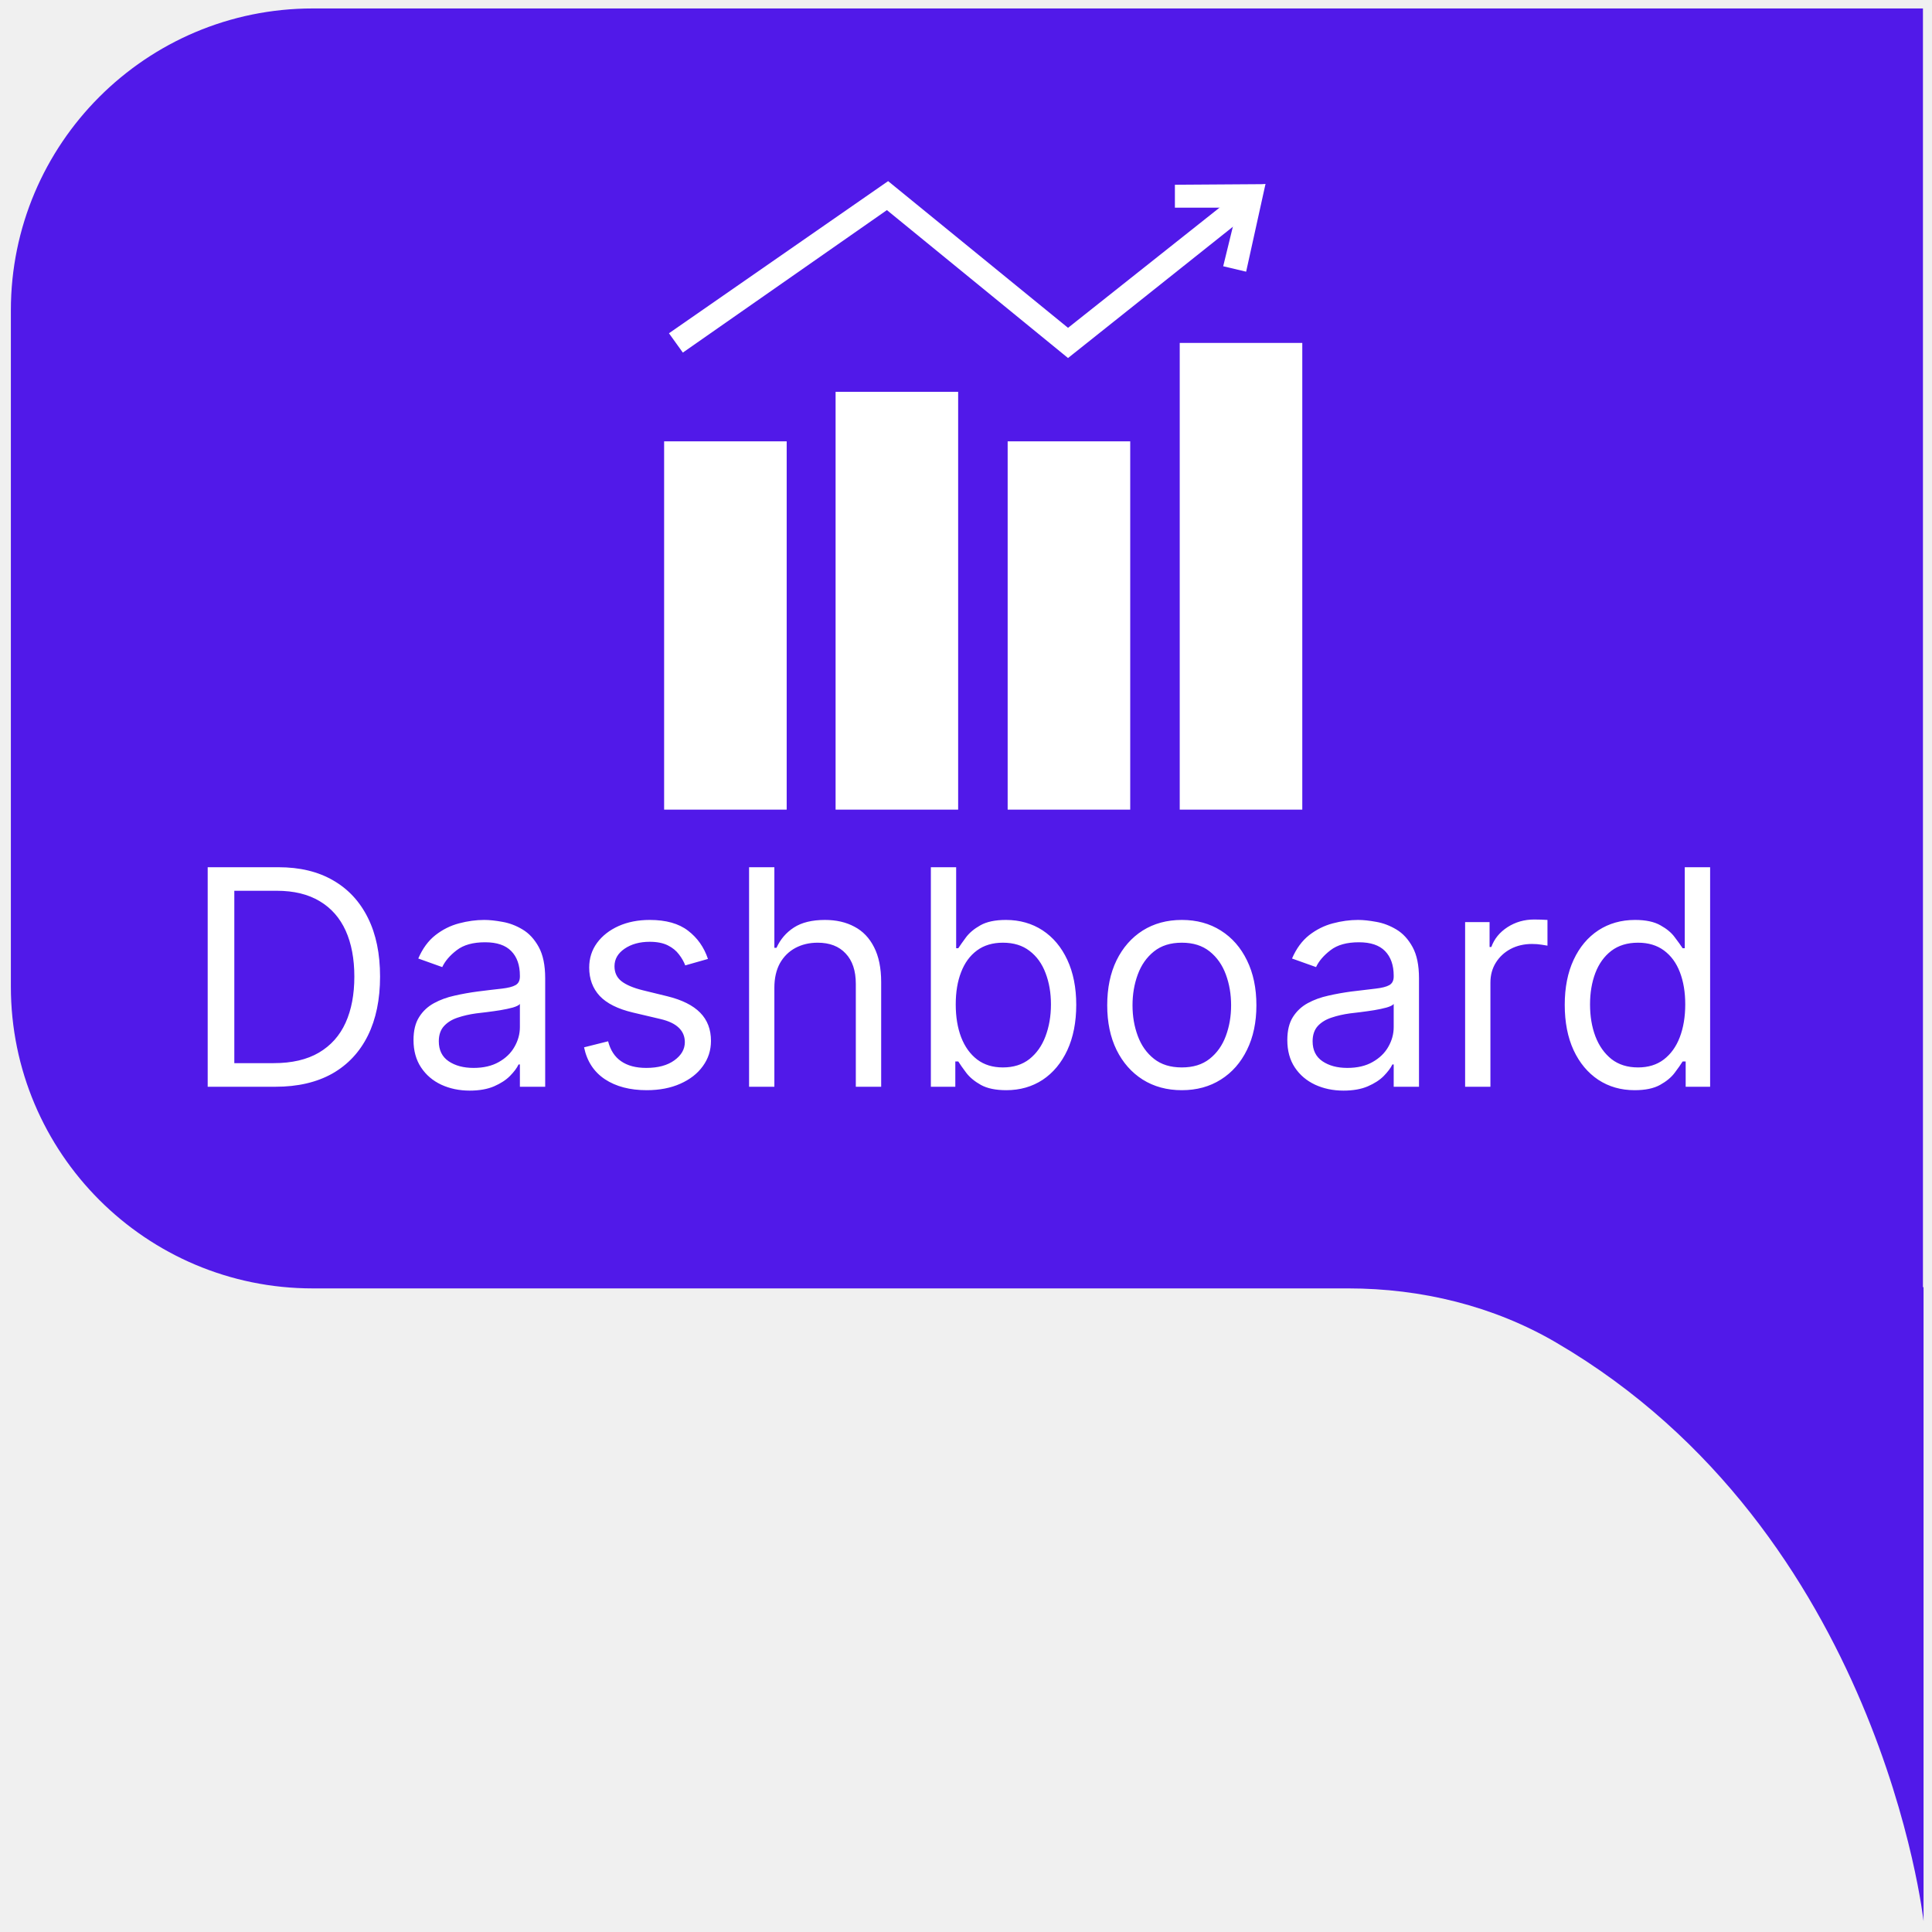
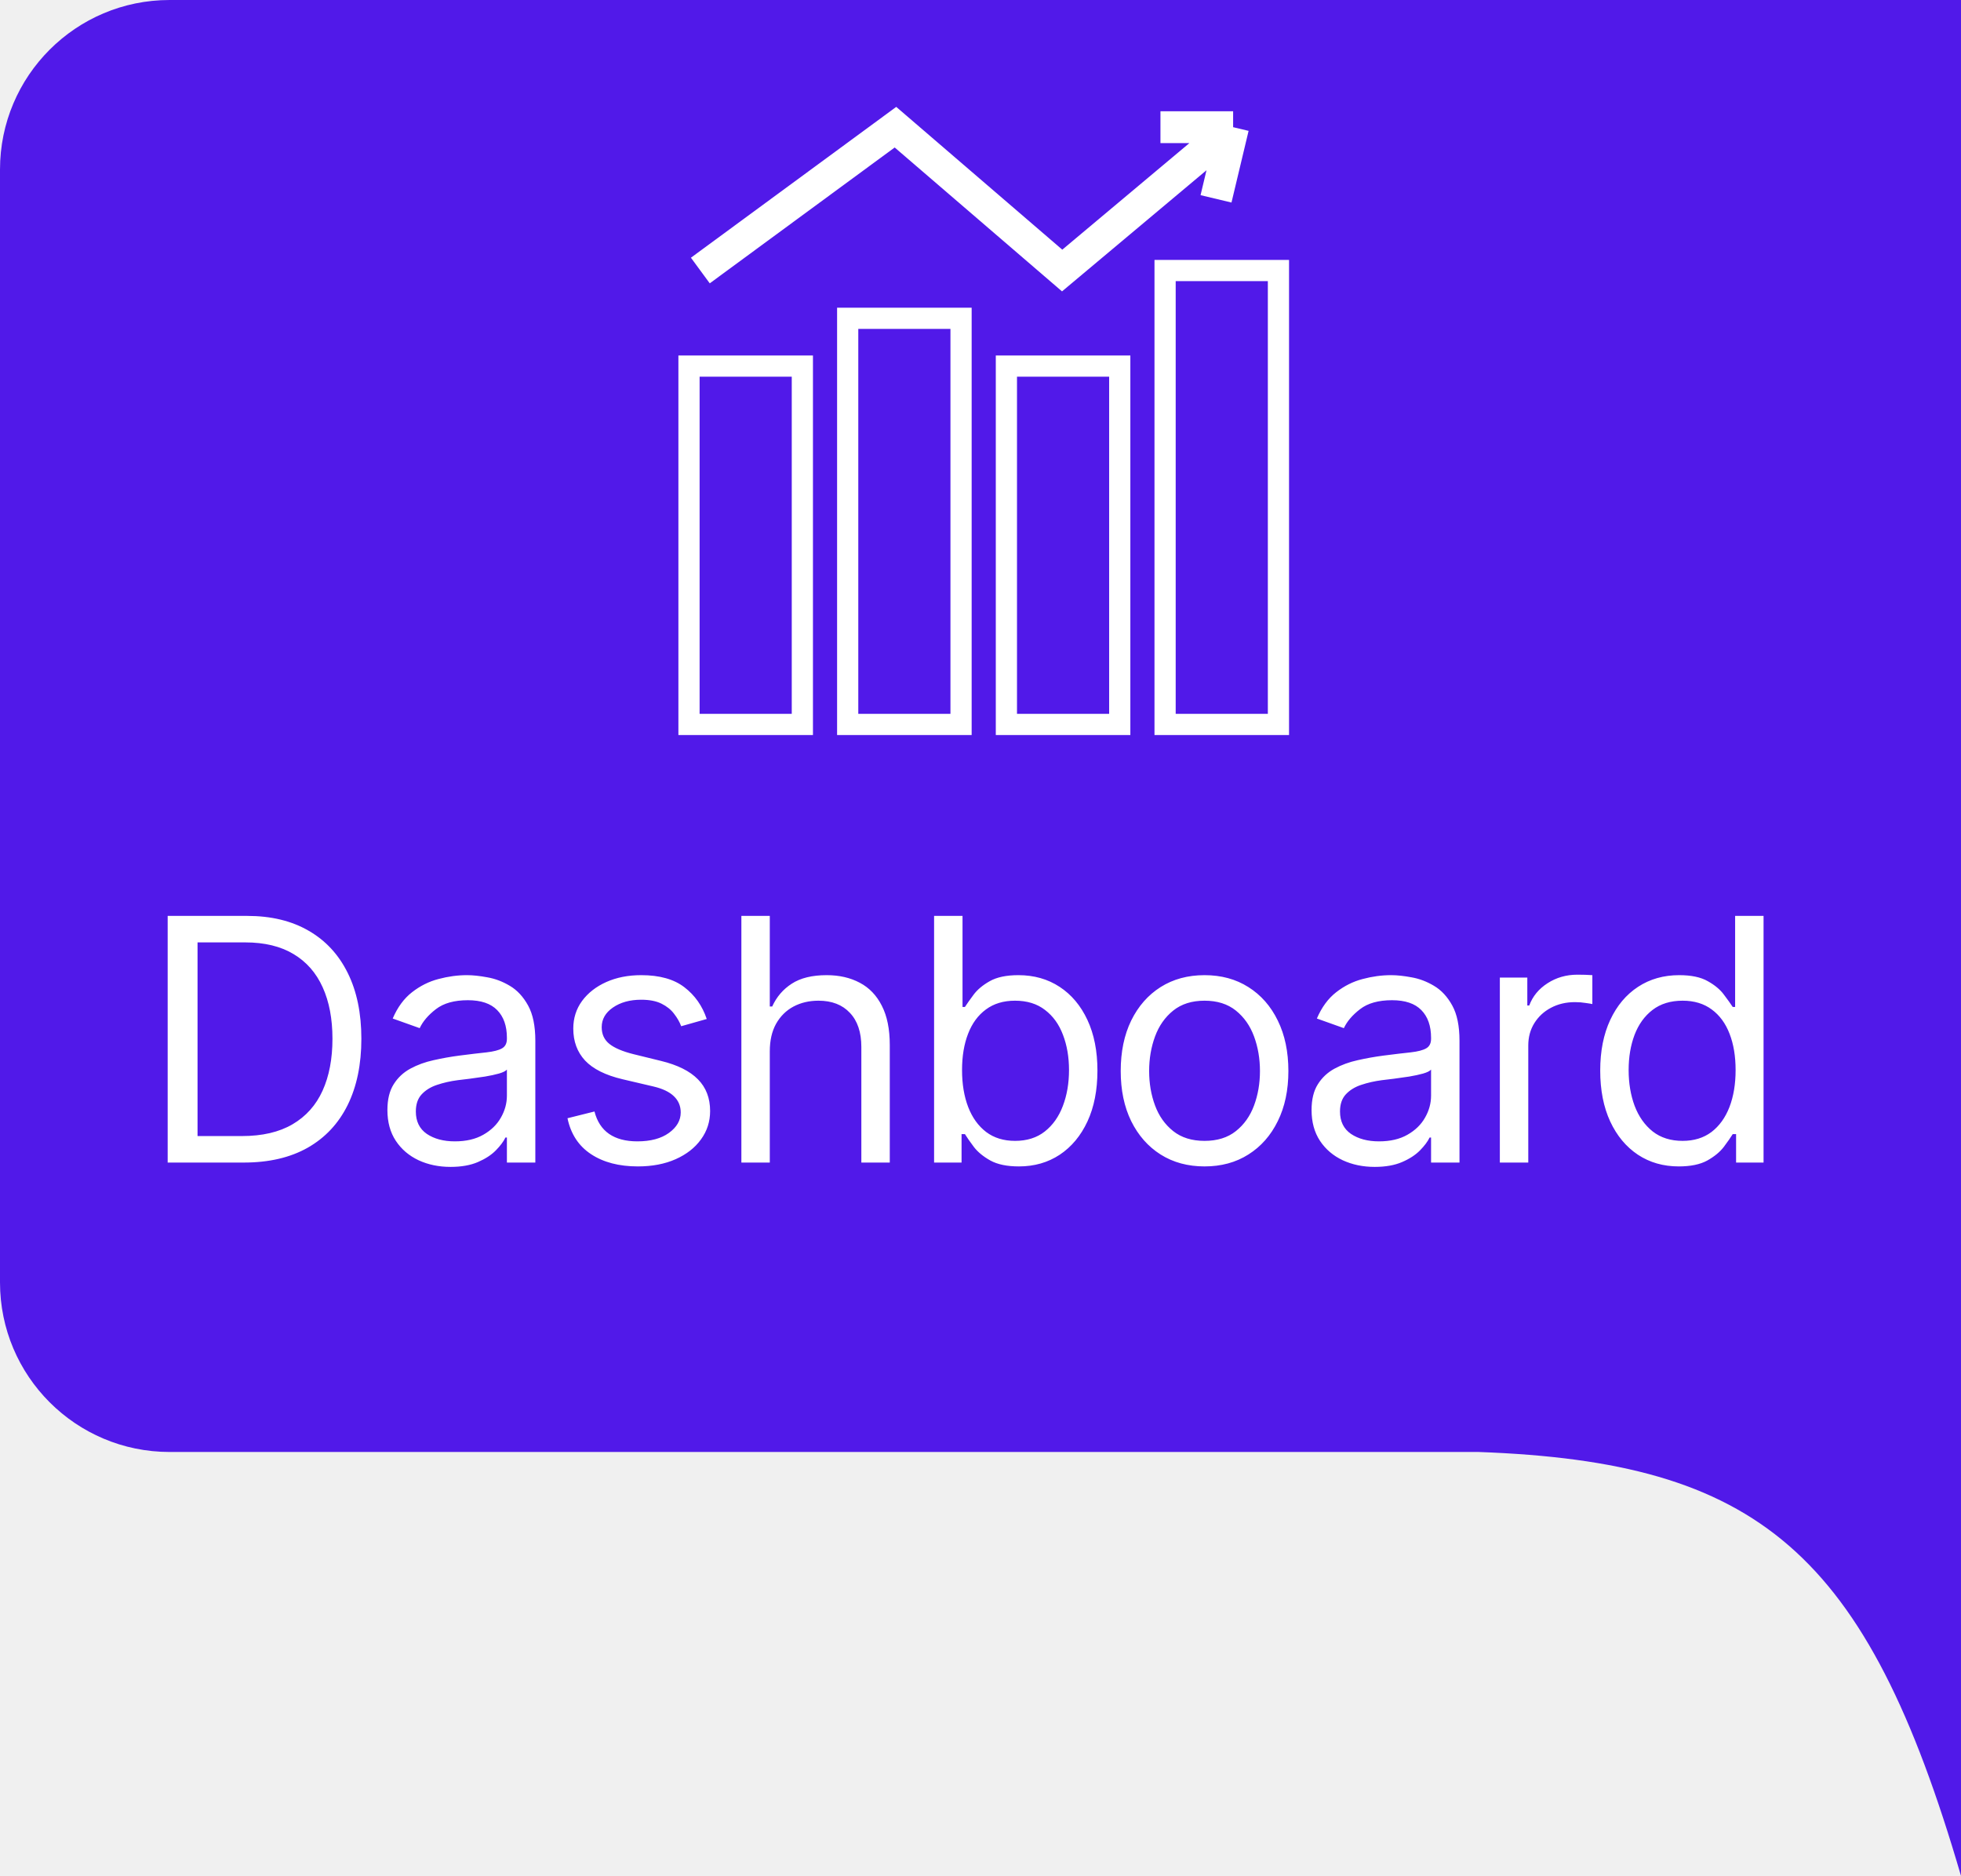
- <svg xmlns="http://www.w3.org/2000/svg" width="32" height="32" viewBox="0 0 32 32" fill="none">
-   <g clip-path="url(#clip0_745_385)">
-     <path d="M31.85 21.32V0.14H5.18C2.42 0.14 0.18 2.38 0.18 5.14V16.34C0.18 19.1 2.42 21.34 5.18 21.34H22.33C23.54 21.34 24.74 21.63 25.78 22.24C31.15 25.38 31.86 31.82 31.86 31.82V21.32H31.85Z" fill="#5119E9" />
-     <path d="M12.97 7.37H11.06V13.34H12.97V7.37Z" fill="white" />
-     <path d="M13.03 13.41H11V7.31H13.03V13.41ZM11.12 13.28H12.9V7.44H11.12V13.28Z" fill="white" />
-     <path d="M15.81 6.56H13.9V13.35H15.81V6.56Z" fill="white" />
-     <path d="M15.87 13.41H13.84V6.49H15.87V13.41ZM13.97 13.28H15.75V6.62H13.97V13.28Z" fill="white" />
-     <path d="M18.66 7.37H16.75V13.34H18.66V7.37Z" fill="white" />
-     <path d="M18.72 13.41H16.69V7.31H18.72V13.41ZM16.82 13.28H18.6V7.44H16.82V13.28Z" fill="white" />
-     <path d="M21.51 5.74H19.6V13.34H21.51V5.74Z" fill="white" />
-     <path d="M21.57 13.41H19.54V5.68H21.57V13.41ZM19.66 13.28H21.44V5.81H19.66V13.28Z" fill="white" />
-     <path d="M17.69 5.93L14.69 3.48L11.31 5.84L11.08 5.52L14.71 3L17.69 5.43L20.64 3.09L20.88 3.39L17.69 5.93Z" fill="white" />
-     <path d="M20.64 4.5L20.26 4.41L20.58 3.1L20.96 3.05L20.64 4.5Z" fill="white" />
-     <path d="M20.77 3.44H19.46V3.06L20.96 3.05L20.77 3.44Z" fill="white" />
-     <path d="M4.562 18H3.44V14.364H4.612C4.965 14.364 5.267 14.436 5.518 14.582C5.769 14.726 5.961 14.934 6.095 15.205C6.229 15.475 6.295 15.798 6.295 16.175C6.295 16.553 6.228 16.88 6.093 17.153C5.958 17.425 5.762 17.635 5.504 17.782C5.245 17.927 4.932 18 4.562 18ZM3.881 17.609H4.534C4.835 17.609 5.084 17.551 5.282 17.435C5.479 17.319 5.627 17.154 5.724 16.94C5.821 16.726 5.869 16.471 5.869 16.175C5.869 15.881 5.821 15.628 5.726 15.416C5.63 15.204 5.486 15.04 5.296 14.927C5.105 14.812 4.868 14.754 4.584 14.754H3.881V17.609ZM7.78 18.064C7.607 18.064 7.45 18.031 7.309 17.966C7.168 17.9 7.057 17.805 6.974 17.68C6.891 17.555 6.849 17.403 6.849 17.226C6.849 17.07 6.88 16.943 6.942 16.846C7.003 16.748 7.086 16.671 7.189 16.615C7.292 16.559 7.405 16.518 7.529 16.491C7.655 16.462 7.781 16.44 7.908 16.423C8.073 16.402 8.208 16.386 8.311 16.375C8.415 16.363 8.491 16.344 8.538 16.317C8.587 16.29 8.611 16.242 8.611 16.175V16.16C8.611 15.985 8.563 15.849 8.467 15.752C8.372 15.655 8.228 15.607 8.036 15.607C7.835 15.607 7.679 15.65 7.565 15.738C7.451 15.825 7.371 15.919 7.325 16.018L6.928 15.876C6.999 15.711 7.093 15.582 7.212 15.489C7.331 15.396 7.461 15.331 7.602 15.294C7.744 15.256 7.884 15.237 8.021 15.237C8.109 15.237 8.21 15.248 8.323 15.269C8.438 15.289 8.549 15.331 8.655 15.395C8.763 15.459 8.852 15.556 8.923 15.685C8.994 15.814 9.03 15.986 9.03 16.203V18H8.611V17.631H8.589C8.561 17.69 8.514 17.753 8.447 17.821C8.381 17.888 8.293 17.945 8.183 17.993C8.073 18.04 7.938 18.064 7.78 18.064ZM7.844 17.688C8.009 17.688 8.149 17.655 8.263 17.59C8.378 17.525 8.464 17.441 8.522 17.338C8.581 17.235 8.611 17.126 8.611 17.013V16.629C8.593 16.651 8.554 16.67 8.494 16.688C8.434 16.704 8.366 16.719 8.288 16.732C8.211 16.744 8.136 16.755 8.062 16.764C7.99 16.773 7.931 16.78 7.886 16.785C7.777 16.8 7.676 16.823 7.581 16.855C7.487 16.886 7.412 16.932 7.354 16.995C7.297 17.057 7.268 17.141 7.268 17.247C7.268 17.393 7.322 17.503 7.43 17.577C7.539 17.651 7.677 17.688 7.844 17.688ZM11.726 15.883L11.35 15.99C11.326 15.927 11.291 15.866 11.245 15.807C11.2 15.747 11.139 15.697 11.061 15.658C10.982 15.619 10.883 15.599 10.761 15.599C10.594 15.599 10.455 15.638 10.343 15.715C10.233 15.791 10.178 15.887 10.178 16.004C10.178 16.108 10.216 16.191 10.292 16.251C10.368 16.311 10.486 16.362 10.647 16.402L11.052 16.501C11.296 16.561 11.477 16.651 11.597 16.773C11.716 16.894 11.776 17.049 11.776 17.24C11.776 17.396 11.731 17.536 11.641 17.659C11.553 17.782 11.428 17.879 11.268 17.95C11.109 18.021 10.923 18.057 10.711 18.057C10.433 18.057 10.202 17.996 10.02 17.876C9.838 17.755 9.722 17.579 9.674 17.347L10.072 17.247C10.11 17.394 10.181 17.504 10.287 17.577C10.393 17.651 10.532 17.688 10.704 17.688C10.899 17.688 11.054 17.646 11.169 17.563C11.285 17.479 11.343 17.379 11.343 17.261C11.343 17.167 11.31 17.087 11.243 17.023C11.177 16.958 11.075 16.91 10.938 16.878L10.484 16.771C10.234 16.712 10.05 16.62 9.933 16.496C9.817 16.371 9.759 16.214 9.759 16.026C9.759 15.872 9.802 15.736 9.889 15.617C9.976 15.499 10.095 15.406 10.246 15.338C10.397 15.271 10.569 15.237 10.761 15.237C11.03 15.237 11.242 15.296 11.396 15.415C11.551 15.533 11.661 15.689 11.726 15.883ZM12.826 16.359V18H12.407V14.364H12.826V15.699H12.861C12.925 15.558 13.021 15.446 13.149 15.363C13.278 15.279 13.45 15.237 13.664 15.237C13.85 15.237 14.013 15.274 14.152 15.349C14.292 15.422 14.4 15.536 14.477 15.688C14.555 15.84 14.595 16.033 14.595 16.267V18H14.175V16.296C14.175 16.079 14.119 15.911 14.007 15.793C13.896 15.673 13.741 15.614 13.543 15.614C13.406 15.614 13.283 15.643 13.174 15.701C13.066 15.759 12.981 15.843 12.918 15.954C12.857 16.066 12.826 16.201 12.826 16.359ZM15.418 18V14.364H15.837V15.706H15.872C15.903 15.659 15.946 15.598 16 15.525C16.056 15.45 16.135 15.384 16.238 15.326C16.342 15.267 16.483 15.237 16.661 15.237C16.89 15.237 17.093 15.295 17.268 15.409C17.443 15.524 17.58 15.687 17.678 15.898C17.776 16.108 17.826 16.357 17.826 16.643C17.826 16.932 17.776 17.183 17.678 17.395C17.58 17.605 17.444 17.769 17.27 17.885C17.096 17.999 16.895 18.057 16.668 18.057C16.493 18.057 16.352 18.028 16.247 17.97C16.142 17.911 16.061 17.844 16.004 17.769C15.947 17.693 15.903 17.631 15.872 17.581H15.823V18H15.418ZM15.83 16.636C15.83 16.842 15.86 17.024 15.92 17.181C15.981 17.338 16.069 17.46 16.185 17.549C16.301 17.637 16.443 17.68 16.611 17.68C16.786 17.68 16.932 17.634 17.05 17.542C17.168 17.448 17.257 17.323 17.316 17.166C17.376 17.007 17.407 16.831 17.407 16.636C17.407 16.445 17.377 16.272 17.318 16.118C17.26 15.963 17.172 15.84 17.053 15.75C16.936 15.659 16.789 15.614 16.611 15.614C16.441 15.614 16.297 15.657 16.181 15.743C16.065 15.829 15.978 15.948 15.919 16.102C15.859 16.255 15.83 16.433 15.83 16.636ZM19.575 18.057C19.328 18.057 19.112 17.998 18.926 17.881C18.742 17.764 18.597 17.6 18.493 17.389C18.39 17.178 18.339 16.932 18.339 16.651C18.339 16.366 18.39 16.119 18.493 15.907C18.597 15.695 18.742 15.53 18.926 15.413C19.112 15.296 19.328 15.237 19.575 15.237C19.821 15.237 20.036 15.296 20.221 15.413C20.407 15.53 20.551 15.695 20.654 15.907C20.758 16.119 20.81 16.366 20.81 16.651C20.81 16.932 20.758 17.178 20.654 17.389C20.551 17.6 20.407 17.764 20.221 17.881C20.036 17.998 19.821 18.057 19.575 18.057ZM19.575 17.68C19.762 17.68 19.915 17.633 20.036 17.537C20.157 17.441 20.246 17.315 20.304 17.158C20.362 17.002 20.391 16.833 20.391 16.651C20.391 16.468 20.362 16.298 20.304 16.141C20.246 15.983 20.157 15.856 20.036 15.759C19.915 15.662 19.762 15.614 19.575 15.614C19.387 15.614 19.234 15.662 19.113 15.759C18.992 15.856 18.903 15.983 18.845 16.141C18.787 16.298 18.758 16.468 18.758 16.651C18.758 16.833 18.787 17.002 18.845 17.158C18.903 17.315 18.992 17.441 19.113 17.537C19.234 17.633 19.387 17.68 19.575 17.68ZM22.253 18.064C22.08 18.064 21.923 18.031 21.782 17.966C21.641 17.9 21.529 17.805 21.446 17.68C21.363 17.555 21.322 17.403 21.322 17.226C21.322 17.07 21.353 16.943 21.414 16.846C21.476 16.748 21.558 16.671 21.661 16.615C21.764 16.559 21.878 16.518 22.002 16.491C22.128 16.462 22.254 16.44 22.38 16.423C22.546 16.402 22.68 16.386 22.783 16.375C22.887 16.363 22.963 16.344 23.011 16.317C23.059 16.29 23.084 16.242 23.084 16.175V16.16C23.084 15.985 23.035 15.849 22.94 15.752C22.845 15.655 22.701 15.607 22.508 15.607C22.308 15.607 22.151 15.65 22.038 15.738C21.924 15.825 21.844 15.919 21.798 16.018L21.4 15.876C21.471 15.711 21.566 15.582 21.684 15.489C21.804 15.396 21.934 15.331 22.075 15.294C22.217 15.256 22.357 15.237 22.494 15.237C22.582 15.237 22.682 15.248 22.796 15.269C22.911 15.289 23.021 15.331 23.128 15.395C23.236 15.459 23.325 15.556 23.396 15.685C23.467 15.814 23.503 15.986 23.503 16.203V18H23.084V17.631H23.062C23.034 17.69 22.986 17.753 22.92 17.821C22.854 17.888 22.766 17.945 22.655 17.993C22.546 18.04 22.411 18.064 22.253 18.064ZM22.316 17.688C22.482 17.688 22.622 17.655 22.735 17.59C22.85 17.525 22.937 17.441 22.995 17.338C23.054 17.235 23.084 17.126 23.084 17.013V16.629C23.066 16.651 23.027 16.67 22.966 16.688C22.907 16.704 22.838 16.719 22.76 16.732C22.683 16.744 22.608 16.755 22.535 16.764C22.463 16.773 22.404 16.78 22.359 16.785C22.25 16.8 22.148 16.823 22.054 16.855C21.96 16.886 21.884 16.932 21.826 16.995C21.77 17.057 21.741 17.141 21.741 17.247C21.741 17.393 21.795 17.503 21.903 17.577C22.012 17.651 22.149 17.688 22.316 17.688ZM24.267 18V15.273H24.672V15.685H24.701C24.75 15.55 24.84 15.44 24.97 15.356C25.101 15.272 25.247 15.23 25.411 15.23C25.442 15.23 25.48 15.231 25.526 15.232C25.572 15.233 25.607 15.235 25.631 15.237V15.663C25.617 15.66 25.584 15.655 25.533 15.647C25.484 15.639 25.431 15.635 25.375 15.635C25.243 15.635 25.124 15.663 25.02 15.718C24.917 15.773 24.835 15.849 24.775 15.946C24.716 16.041 24.686 16.151 24.686 16.274V18H24.267ZM27.075 18.057C26.847 18.057 26.647 17.999 26.473 17.885C26.299 17.769 26.162 17.605 26.064 17.395C25.966 17.183 25.917 16.932 25.917 16.643C25.917 16.357 25.966 16.108 26.064 15.898C26.162 15.687 26.299 15.524 26.474 15.409C26.649 15.295 26.852 15.237 27.082 15.237C27.259 15.237 27.399 15.267 27.502 15.326C27.607 15.384 27.686 15.45 27.74 15.525C27.796 15.598 27.839 15.659 27.87 15.706H27.905V14.364H28.325V18H27.92V17.581H27.87C27.839 17.631 27.795 17.693 27.738 17.769C27.682 17.844 27.601 17.911 27.495 17.97C27.39 18.028 27.25 18.057 27.075 18.057ZM27.131 17.68C27.299 17.68 27.441 17.637 27.557 17.549C27.673 17.46 27.762 17.338 27.822 17.181C27.882 17.024 27.913 16.842 27.913 16.636C27.913 16.433 27.883 16.255 27.824 16.102C27.765 15.948 27.677 15.829 27.561 15.743C27.445 15.657 27.302 15.614 27.131 15.614C26.954 15.614 26.806 15.659 26.687 15.75C26.57 15.84 26.482 15.963 26.423 16.118C26.365 16.272 26.336 16.445 26.336 16.636C26.336 16.831 26.365 17.007 26.425 17.166C26.485 17.323 26.574 17.448 26.691 17.542C26.809 17.634 26.956 17.68 27.131 17.68Z" fill="white" />
-   </g>
-   <defs>
-     <clipPath id="clip0_745_385">
-       <rect width="32" height="32" fill="white" />
-     </clipPath>
-   </defs>
+ <svg xmlns="http://www.w3.org/2000/svg" width="185" height="177" viewBox="0 0 185 177" fill="none">
+   <path d="M0 16C0 7.163 7.163 0 16 0H185V137V177C176.043 146.281 165.827 137.959 139.5 137H16C7.163 137 0 129.837 0 121V16Z" fill="#5119E9" />
+   <rect x="65" y="34.542" width="10.694" height="33.812" stroke="white" stroke-width="2" />
+   <rect x="79.971" y="30.033" width="10.694" height="38.321" stroke="white" stroke-width="2" />
+   <rect x="94.943" y="34.542" width="10.694" height="33.812" stroke="white" stroke-width="2" />
+   <rect x="109.914" y="25.525" width="10.694" height="42.829" stroke="white" stroke-width="2" />
+   <path d="M66.07 25.525L84.478 12L100.203 25.525L116.332 12M116.332 12L114.719 18.762M116.332 12H109.477" stroke="white" stroke-width="3" />
+   <path d="M23 109.692H15.818V86.419H23.318C25.576 86.419 27.508 86.885 29.114 87.817C30.72 88.741 31.951 90.071 32.807 91.805C33.663 93.533 34.091 95.601 34.091 98.01C34.091 100.434 33.659 102.521 32.795 104.271C31.932 106.014 30.674 107.355 29.023 108.294C27.371 109.226 25.364 109.692 23 109.692ZM18.636 107.192H22.818C24.742 107.192 26.337 106.821 27.602 106.078C28.867 105.336 29.811 104.279 30.432 102.908C31.053 101.537 31.364 99.904 31.364 98.01C31.364 96.131 31.057 94.514 30.443 93.158C29.829 91.794 28.913 90.749 27.693 90.021C26.474 89.287 24.954 88.919 23.136 88.919H18.636V107.192ZM42.503 110.101C41.397 110.101 40.393 109.893 39.492 109.476C38.59 109.052 37.874 108.442 37.344 107.646C36.813 106.843 36.548 105.874 36.548 104.737C36.548 103.737 36.745 102.927 37.139 102.306C37.533 101.677 38.06 101.184 38.719 100.828C39.378 100.472 40.105 100.207 40.901 100.033C41.704 99.851 42.511 99.707 43.321 99.601C44.382 99.465 45.242 99.362 45.901 99.294C46.567 99.218 47.052 99.093 47.355 98.919C47.666 98.745 47.821 98.442 47.821 98.01V97.919C47.821 96.798 47.514 95.927 46.901 95.305C46.295 94.684 45.374 94.374 44.139 94.374C42.859 94.374 41.855 94.654 41.128 95.215C40.401 95.775 39.889 96.374 39.594 97.01L37.048 96.101C37.503 95.04 38.109 94.215 38.867 93.624C39.632 93.025 40.465 92.609 41.367 92.374C42.276 92.131 43.17 92.01 44.048 92.01C44.609 92.01 45.253 92.078 45.98 92.215C46.715 92.343 47.423 92.612 48.105 93.021C48.795 93.43 49.367 94.048 49.821 94.874C50.276 95.7 50.503 96.805 50.503 98.192V109.692H47.821V107.328H47.685C47.503 107.707 47.2 108.112 46.776 108.544C46.351 108.976 45.787 109.343 45.083 109.646C44.378 109.949 43.518 110.101 42.503 110.101ZM42.912 107.692C43.973 107.692 44.867 107.484 45.594 107.067C46.329 106.65 46.882 106.112 47.253 105.453C47.632 104.794 47.821 104.101 47.821 103.374V100.919C47.708 101.056 47.458 101.181 47.071 101.294C46.692 101.4 46.253 101.495 45.753 101.578C45.261 101.654 44.779 101.722 44.31 101.783C43.848 101.836 43.473 101.881 43.185 101.919C42.488 102.01 41.836 102.158 41.23 102.362C40.632 102.559 40.147 102.859 39.776 103.26C39.412 103.654 39.23 104.192 39.23 104.874C39.23 105.806 39.575 106.51 40.264 106.987C40.961 107.457 41.844 107.692 42.912 107.692ZM66.673 96.146L64.264 96.828C64.113 96.427 63.889 96.037 63.594 95.658C63.306 95.271 62.912 94.953 62.412 94.703C61.912 94.453 61.272 94.328 60.492 94.328C59.423 94.328 58.533 94.575 57.821 95.067C57.117 95.552 56.764 96.169 56.764 96.919C56.764 97.586 57.007 98.112 57.492 98.499C57.977 98.885 58.734 99.207 59.764 99.465L62.355 100.101C63.916 100.48 65.079 101.059 65.844 101.84C66.609 102.612 66.992 103.609 66.992 104.828C66.992 105.828 66.704 106.722 66.128 107.51C65.56 108.298 64.764 108.919 63.742 109.374C62.719 109.828 61.529 110.056 60.173 110.056C58.393 110.056 56.92 109.669 55.753 108.896C54.586 108.124 53.848 106.995 53.537 105.51L56.083 104.874C56.325 105.813 56.783 106.518 57.458 106.987C58.139 107.457 59.029 107.692 60.128 107.692C61.378 107.692 62.37 107.427 63.105 106.896C63.848 106.359 64.219 105.715 64.219 104.965C64.219 104.359 64.007 103.851 63.583 103.442C63.158 103.025 62.507 102.715 61.628 102.51L58.719 101.828C57.12 101.449 55.946 100.862 55.196 100.067C54.454 99.264 54.083 98.26 54.083 97.055C54.083 96.071 54.359 95.2 54.912 94.442C55.473 93.684 56.234 93.09 57.196 92.658C58.166 92.226 59.264 92.01 60.492 92.01C62.219 92.01 63.575 92.389 64.56 93.146C65.552 93.904 66.257 94.904 66.673 96.146ZM72.622 99.192V109.692H69.941V86.419H72.622V94.965H72.85C73.259 94.063 73.872 93.347 74.691 92.817C75.516 92.279 76.615 92.01 77.986 92.01C79.175 92.01 80.217 92.249 81.111 92.726C82.005 93.196 82.698 93.919 83.191 94.896C83.691 95.866 83.941 97.101 83.941 98.601V109.692H81.259V98.783C81.259 97.396 80.899 96.325 80.179 95.567C79.467 94.802 78.478 94.419 77.213 94.419C76.335 94.419 75.547 94.605 74.85 94.976C74.16 95.347 73.615 95.889 73.213 96.601C72.819 97.313 72.622 98.177 72.622 99.192ZM88.122 109.692V86.419H90.804V95.01H91.031C91.228 94.707 91.501 94.321 91.85 93.851C92.206 93.374 92.713 92.95 93.372 92.578C94.039 92.2 94.941 92.01 96.077 92.01C97.547 92.01 98.842 92.377 99.963 93.112C101.085 93.847 101.96 94.889 102.588 96.237C103.217 97.586 103.532 99.177 103.532 101.01C103.532 102.859 103.217 104.461 102.588 105.817C101.96 107.165 101.088 108.211 99.975 108.953C98.861 109.688 97.577 110.056 96.122 110.056C95.001 110.056 94.103 109.87 93.429 109.499C92.755 109.12 92.236 108.692 91.872 108.215C91.509 107.73 91.228 107.328 91.031 107.01H90.713V109.692H88.122ZM90.759 100.965C90.759 102.283 90.952 103.446 91.338 104.453C91.725 105.453 92.289 106.237 93.031 106.806C93.774 107.366 94.683 107.646 95.759 107.646C96.88 107.646 97.816 107.351 98.566 106.76C99.323 106.162 99.891 105.359 100.27 104.351C100.657 103.336 100.85 102.207 100.85 100.965C100.85 99.737 100.66 98.631 100.282 97.646C99.91 96.654 99.346 95.87 98.588 95.294C97.838 94.711 96.895 94.419 95.759 94.419C94.668 94.419 93.751 94.696 93.009 95.249C92.266 95.794 91.706 96.559 91.327 97.544C90.948 98.521 90.759 99.662 90.759 100.965ZM113.637 110.056C112.061 110.056 110.678 109.681 109.489 108.931C108.307 108.181 107.383 107.131 106.716 105.783C106.057 104.434 105.728 102.859 105.728 101.056C105.728 99.237 106.057 97.65 106.716 96.294C107.383 94.938 108.307 93.885 109.489 93.135C110.678 92.385 112.061 92.01 113.637 92.01C115.212 92.01 116.591 92.385 117.773 93.135C118.962 93.885 119.887 94.938 120.546 96.294C121.212 97.65 121.546 99.237 121.546 101.056C121.546 102.859 121.212 104.434 120.546 105.783C119.887 107.131 118.962 108.181 117.773 108.931C116.591 109.681 115.212 110.056 113.637 110.056ZM113.637 107.646C114.834 107.646 115.819 107.34 116.591 106.726C117.364 106.112 117.936 105.306 118.307 104.306C118.678 103.306 118.864 102.222 118.864 101.056C118.864 99.889 118.678 98.802 118.307 97.794C117.936 96.787 117.364 95.972 116.591 95.351C115.819 94.73 114.834 94.419 113.637 94.419C112.44 94.419 111.455 94.73 110.682 95.351C109.909 95.972 109.337 96.787 108.966 97.794C108.595 98.802 108.409 99.889 108.409 101.056C108.409 102.222 108.595 103.306 108.966 104.306C109.337 105.306 109.909 106.112 110.682 106.726C111.455 107.34 112.44 107.646 113.637 107.646ZM129.688 110.101C128.582 110.101 127.578 109.893 126.677 109.476C125.775 109.052 125.059 108.442 124.529 107.646C123.999 106.843 123.733 105.874 123.733 104.737C123.733 103.737 123.93 102.927 124.324 102.306C124.718 101.677 125.245 101.184 125.904 100.828C126.563 100.472 127.29 100.207 128.086 100.033C128.889 99.851 129.695 99.707 130.506 99.601C131.567 99.465 132.427 99.362 133.086 99.294C133.752 99.218 134.237 99.093 134.54 98.919C134.851 98.745 135.006 98.442 135.006 98.01V97.919C135.006 96.798 134.699 95.927 134.086 95.305C133.48 94.684 132.559 94.374 131.324 94.374C130.044 94.374 129.04 94.654 128.313 95.215C127.586 95.775 127.074 96.374 126.779 97.01L124.233 96.101C124.688 95.04 125.294 94.215 126.052 93.624C126.817 93.025 127.65 92.609 128.552 92.374C129.461 92.131 130.355 92.01 131.233 92.01C131.794 92.01 132.438 92.078 133.165 92.215C133.9 92.343 134.608 92.612 135.29 93.021C135.98 93.43 136.552 94.048 137.006 94.874C137.461 95.7 137.688 96.805 137.688 98.192V109.692H135.006V107.328H134.87C134.688 107.707 134.385 108.112 133.961 108.544C133.536 108.976 132.972 109.343 132.267 109.646C131.563 109.949 130.703 110.101 129.688 110.101ZM130.097 107.692C131.158 107.692 132.052 107.484 132.779 107.067C133.514 106.65 134.067 106.112 134.438 105.453C134.817 104.794 135.006 104.101 135.006 103.374V100.919C134.892 101.056 134.642 101.181 134.256 101.294C133.877 101.4 133.438 101.495 132.938 101.578C132.445 101.654 131.964 101.722 131.495 101.783C131.033 101.836 130.658 101.881 130.37 101.919C129.673 102.01 129.021 102.158 128.415 102.362C127.817 102.559 127.332 102.859 126.961 103.26C126.597 103.654 126.415 104.192 126.415 104.874C126.415 105.806 126.76 106.51 127.449 106.987C128.146 107.457 129.029 107.692 130.097 107.692ZM141.495 109.692V92.237H144.086V94.874H144.268C144.586 94.01 145.161 93.309 145.995 92.771C146.828 92.234 147.768 91.965 148.813 91.965C149.01 91.965 149.256 91.968 149.552 91.976C149.847 91.984 150.071 91.995 150.222 92.01V94.737C150.131 94.715 149.923 94.68 149.597 94.635C149.279 94.582 148.942 94.555 148.586 94.555C147.737 94.555 146.98 94.734 146.313 95.09C145.654 95.438 145.131 95.923 144.745 96.544C144.366 97.158 144.177 97.859 144.177 98.646V109.692H141.495ZM158.373 110.056C156.918 110.056 155.634 109.688 154.52 108.953C153.407 108.211 152.536 107.165 151.907 105.817C151.278 104.461 150.964 102.859 150.964 101.01C150.964 99.177 151.278 97.586 151.907 96.237C152.536 94.889 153.411 93.847 154.532 93.112C155.653 92.377 156.948 92.01 158.418 92.01C159.555 92.01 160.452 92.2 161.111 92.578C161.778 92.95 162.286 93.374 162.634 93.851C162.99 94.321 163.267 94.707 163.464 95.01H163.691V86.419H166.373V109.692H163.782V107.01H163.464C163.267 107.328 162.986 107.73 162.623 108.215C162.259 108.692 161.74 109.12 161.066 109.499C160.392 109.87 159.494 110.056 158.373 110.056ZM158.736 107.646C159.812 107.646 160.721 107.366 161.464 106.806C162.206 106.237 162.77 105.453 163.157 104.453C163.543 103.446 163.736 102.283 163.736 100.965C163.736 99.662 163.547 98.521 163.168 97.544C162.789 96.559 162.229 95.794 161.486 95.249C160.744 94.696 159.827 94.419 158.736 94.419C157.6 94.419 156.653 94.711 155.895 95.294C155.145 95.87 154.581 96.654 154.202 97.646C153.831 98.631 153.645 99.737 153.645 100.965C153.645 102.207 153.835 103.336 154.214 104.351C154.6 105.359 155.168 106.162 155.918 106.76C156.676 107.351 157.615 107.646 158.736 107.646Z" fill="white" />
</svg>
